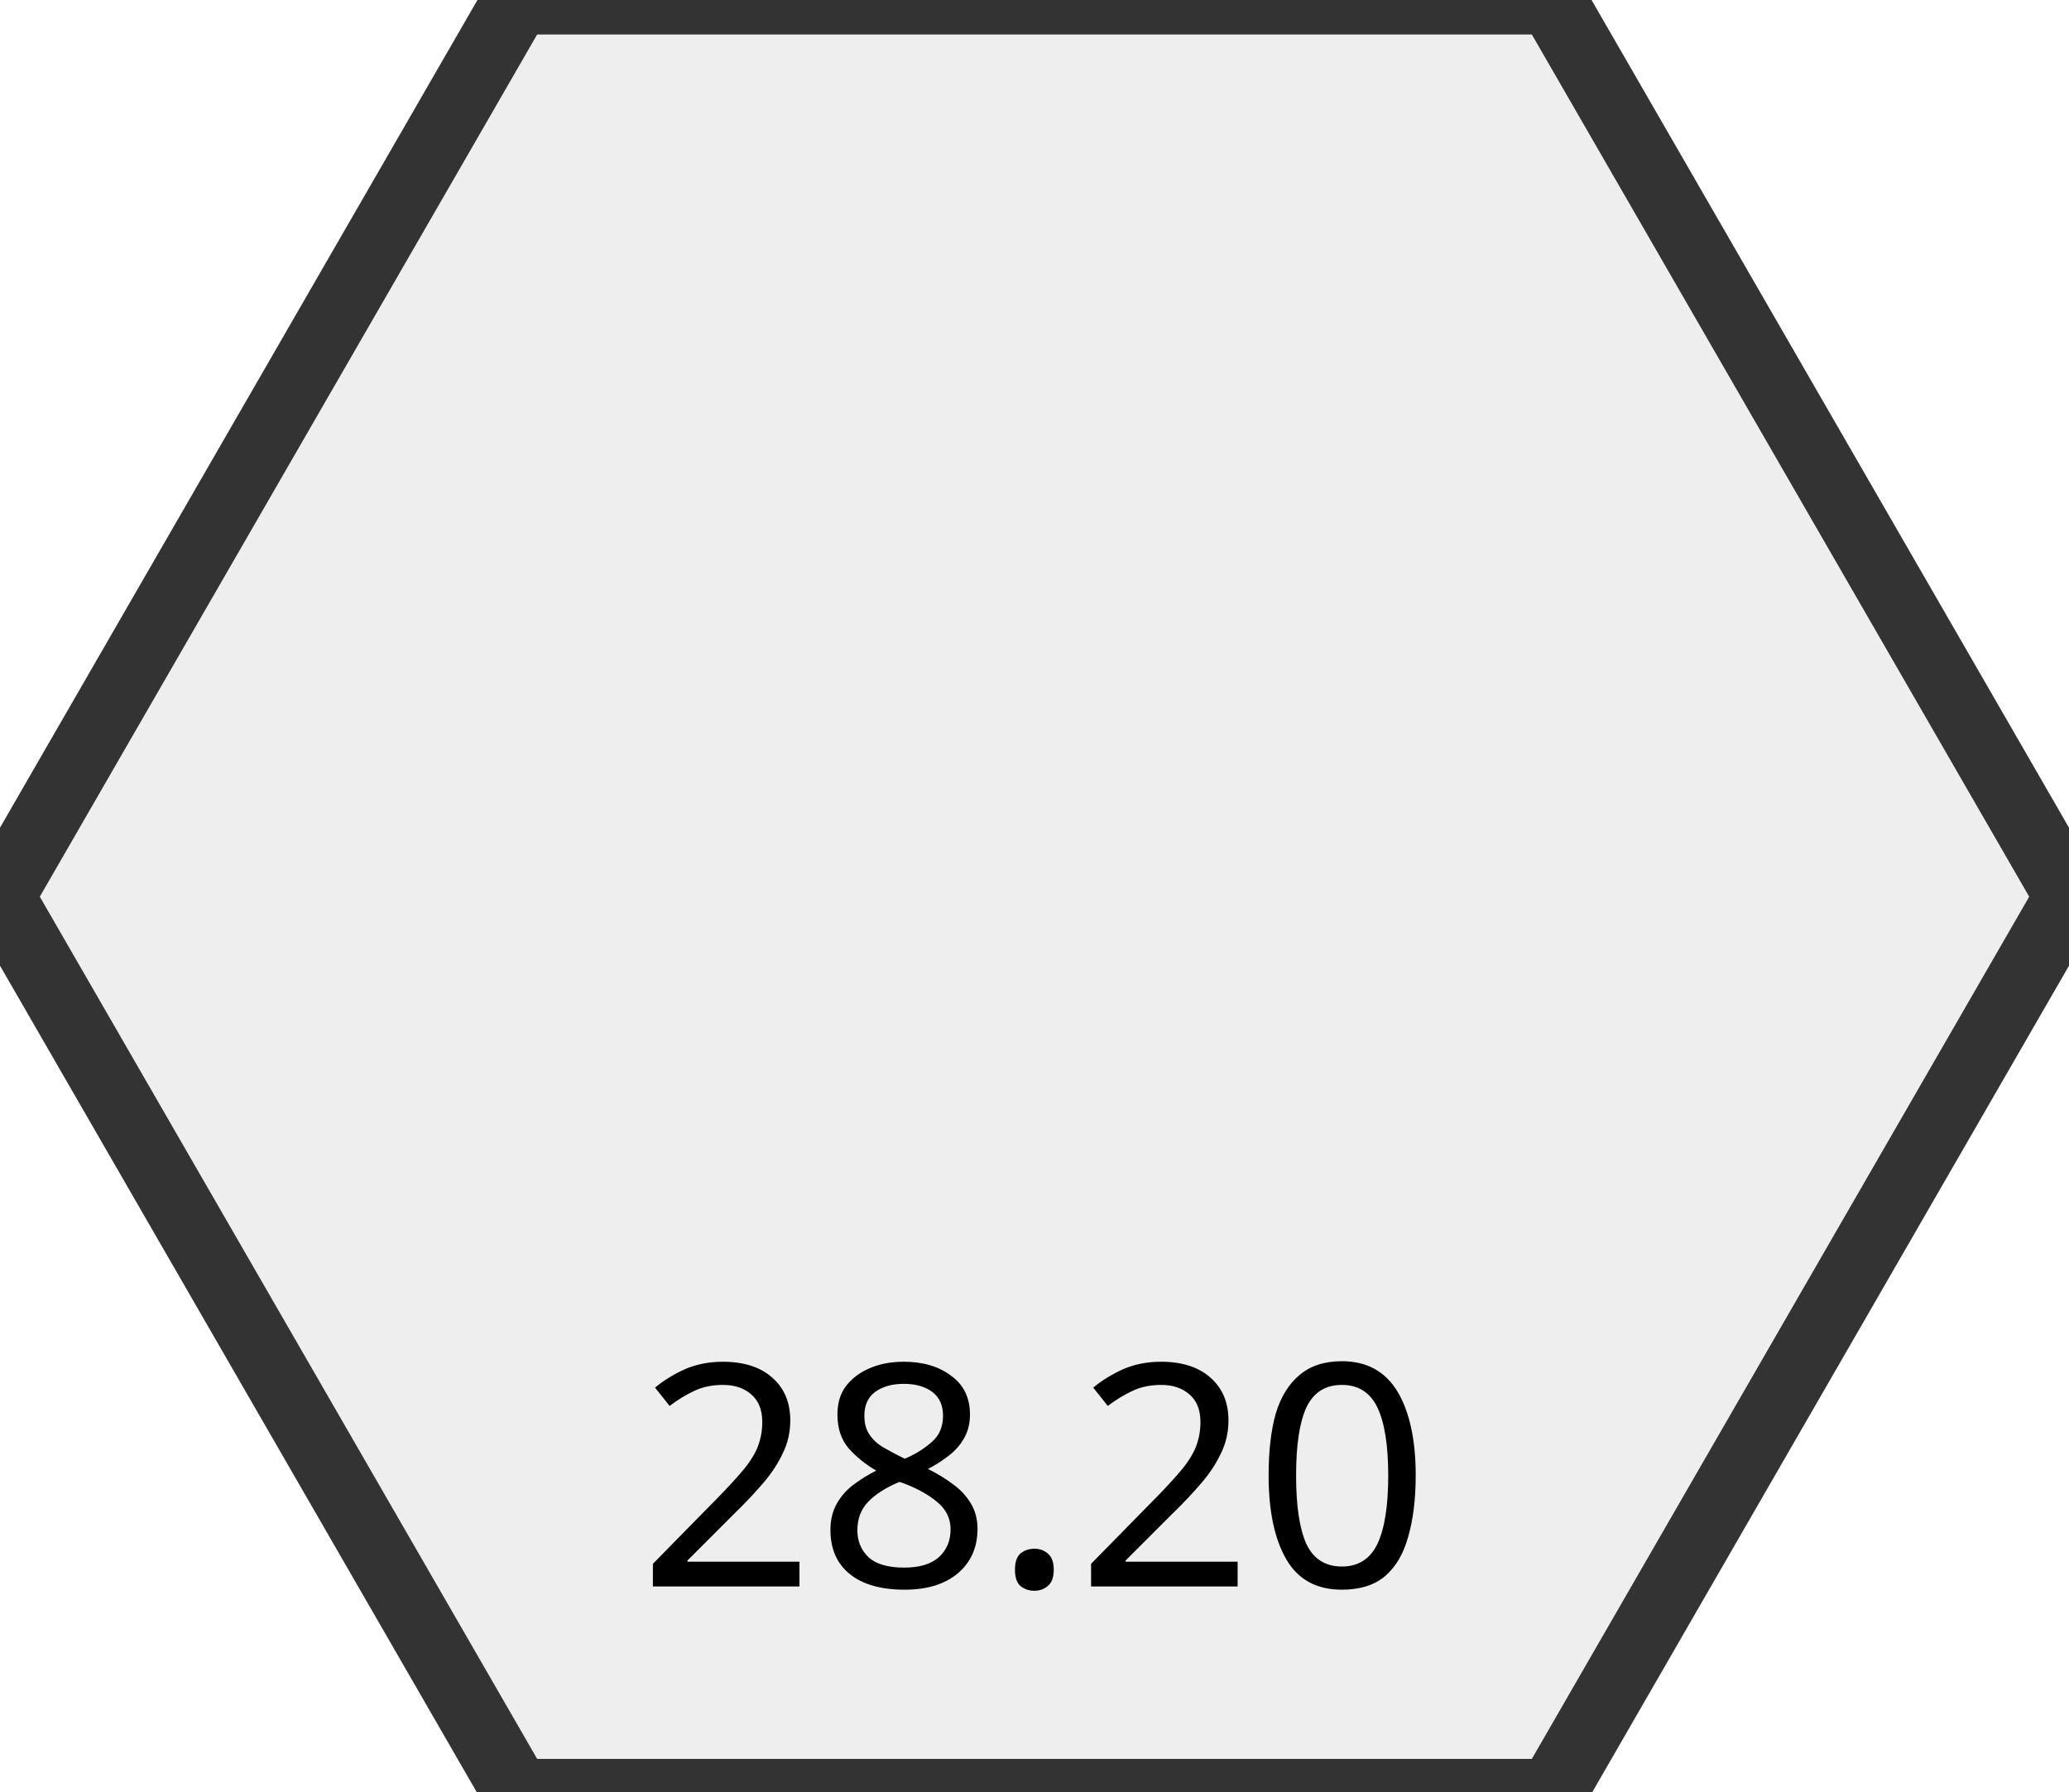
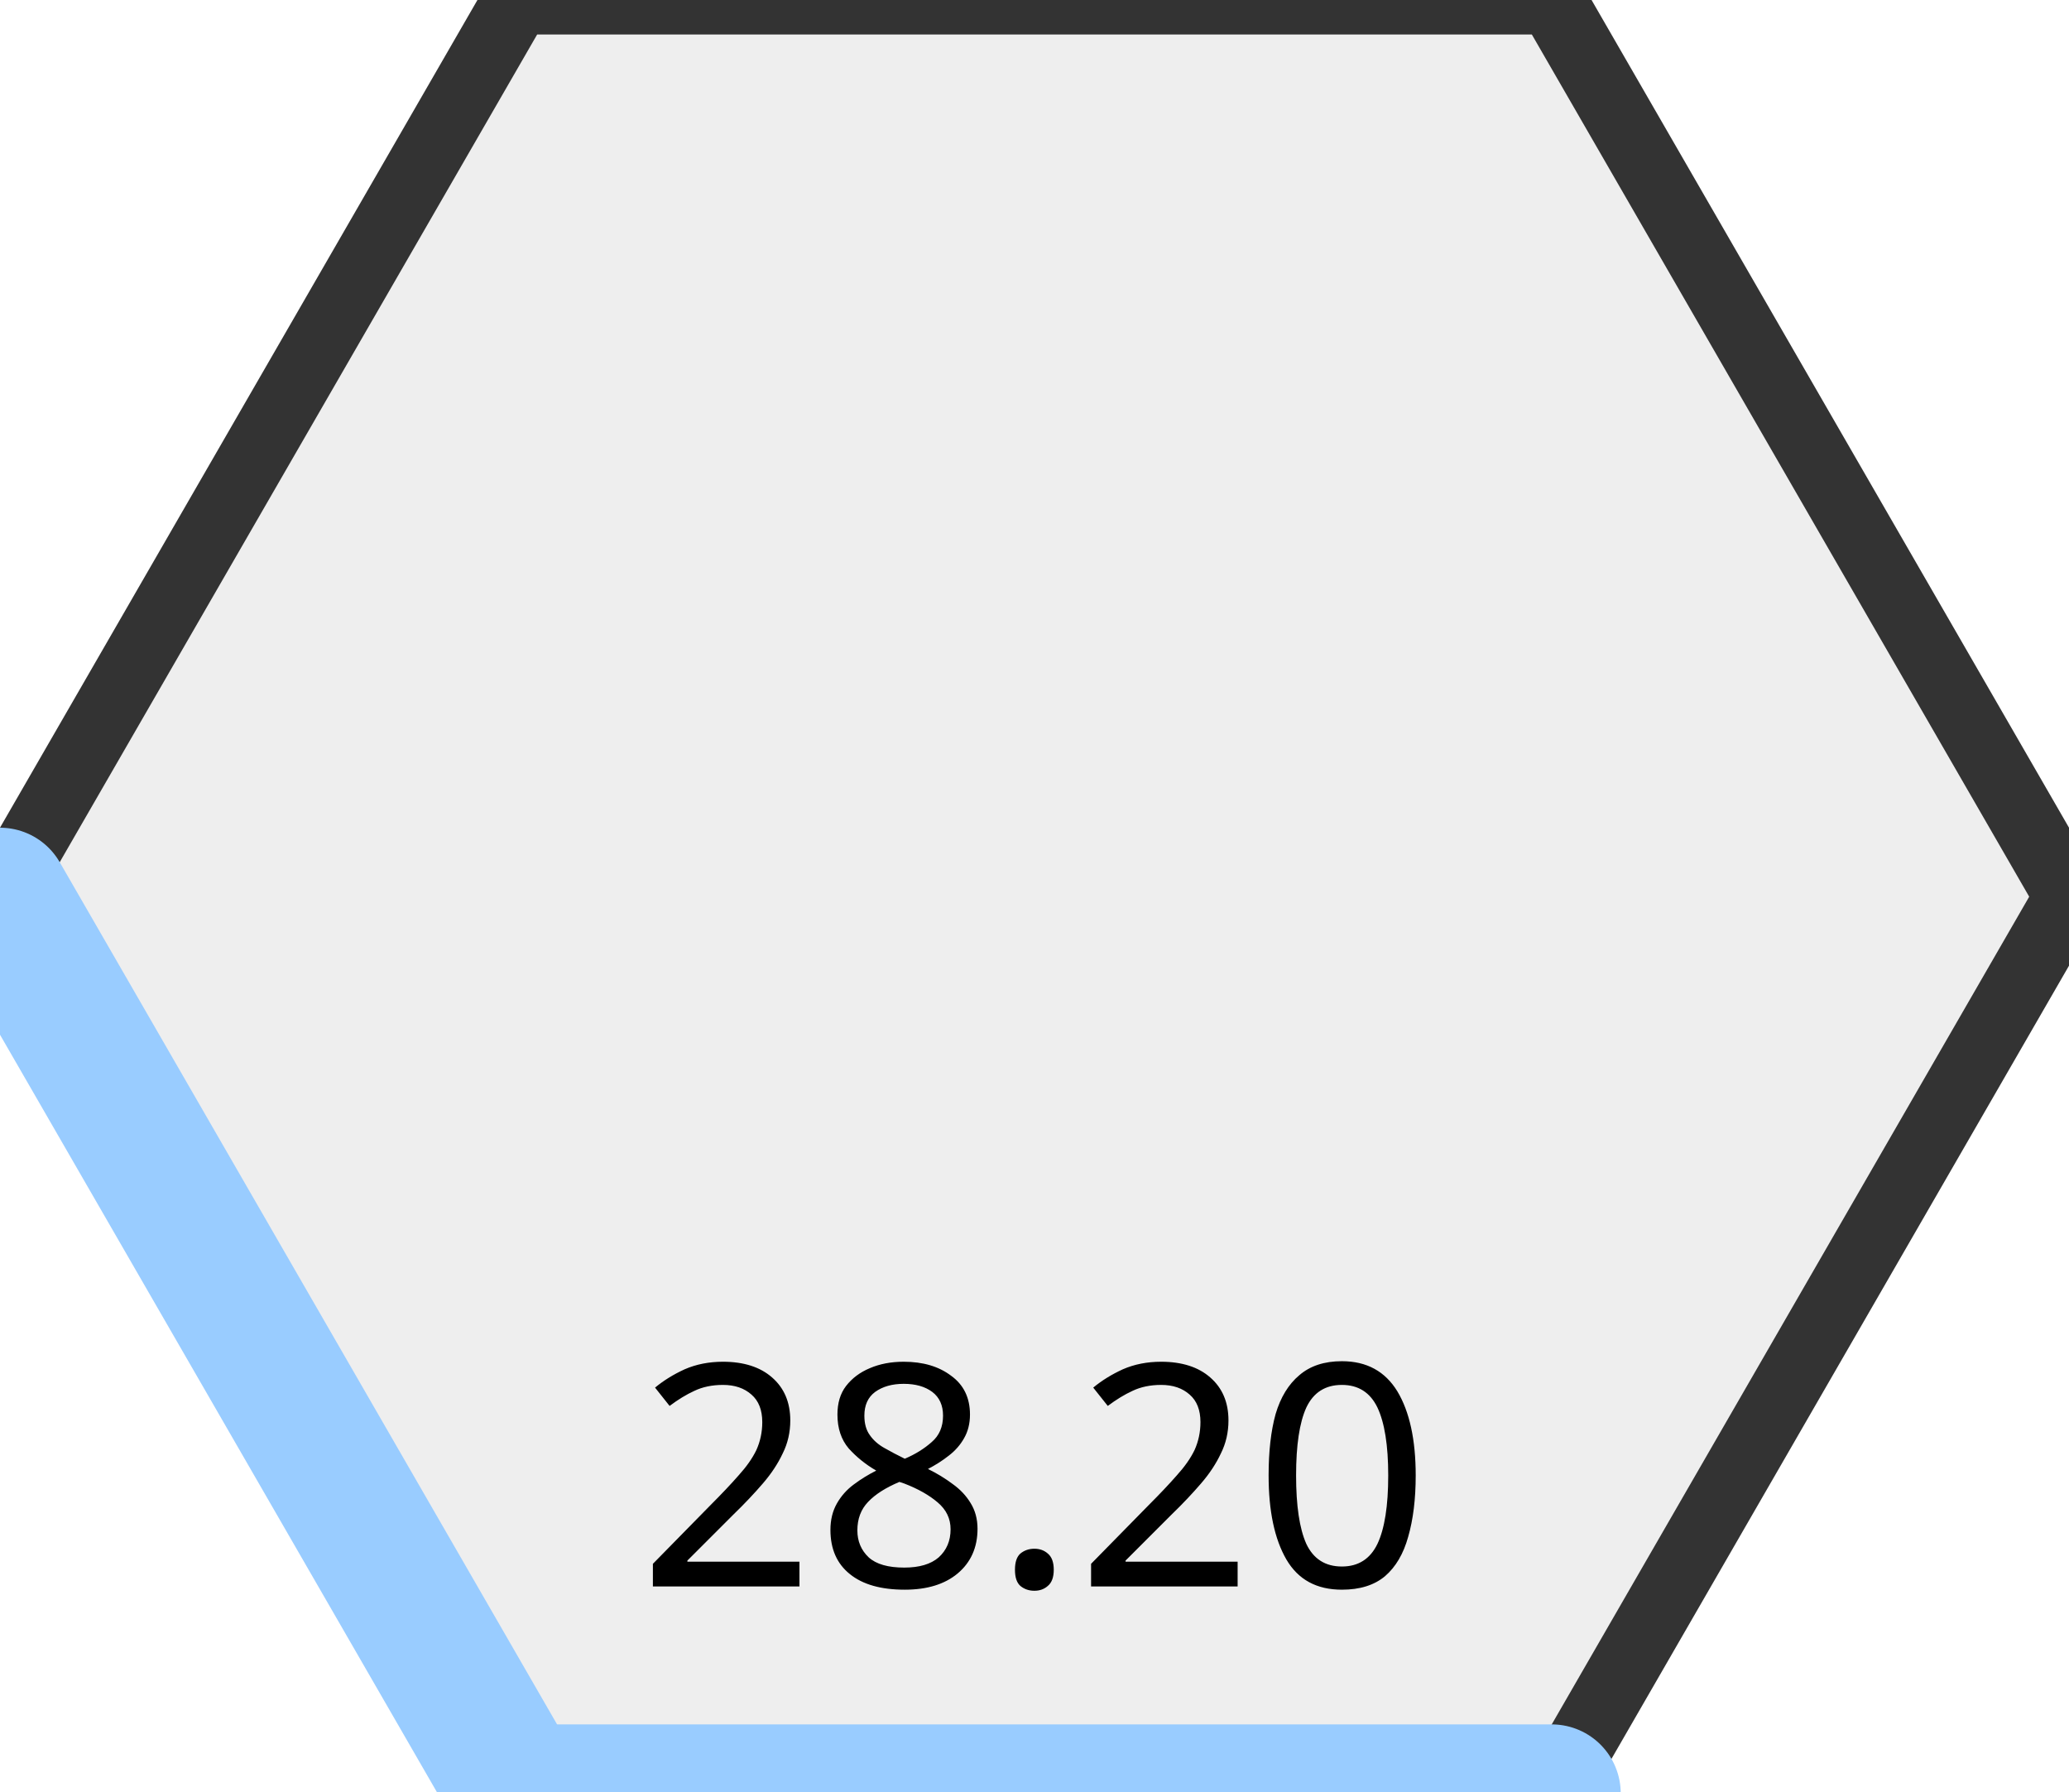
<svg xmlns="http://www.w3.org/2000/svg" width="60.00" height="51.96" viewBox="0 0 60.00 51.96">
  <polygon points="15.0,0.0 45.0,0.0 60.0,26.0 45.0,52.0 15.0,52.0 0.0,26.0" fill="#eeeeee" stroke="#333333" stroke-width="2" />
+   <path d="M 45.0 52.0 L 15.0 52.0" stroke="#99CCFF" stroke-width="4" fill="none" stroke-linecap="round" stroke-linejoin="round" />
+   <path d="M 15.0 52.0 L 0.0 26.0" stroke="#99CCFF" stroke-width="4" fill="none" stroke-linecap="round" stroke-linejoin="round" />
  <text x="30.0" y="46.0" text-anchor="middle" dominant-baseline="alphabetic" font-size="9" font-family="system-ui, sans-serif">28.20</text>
</svg>
